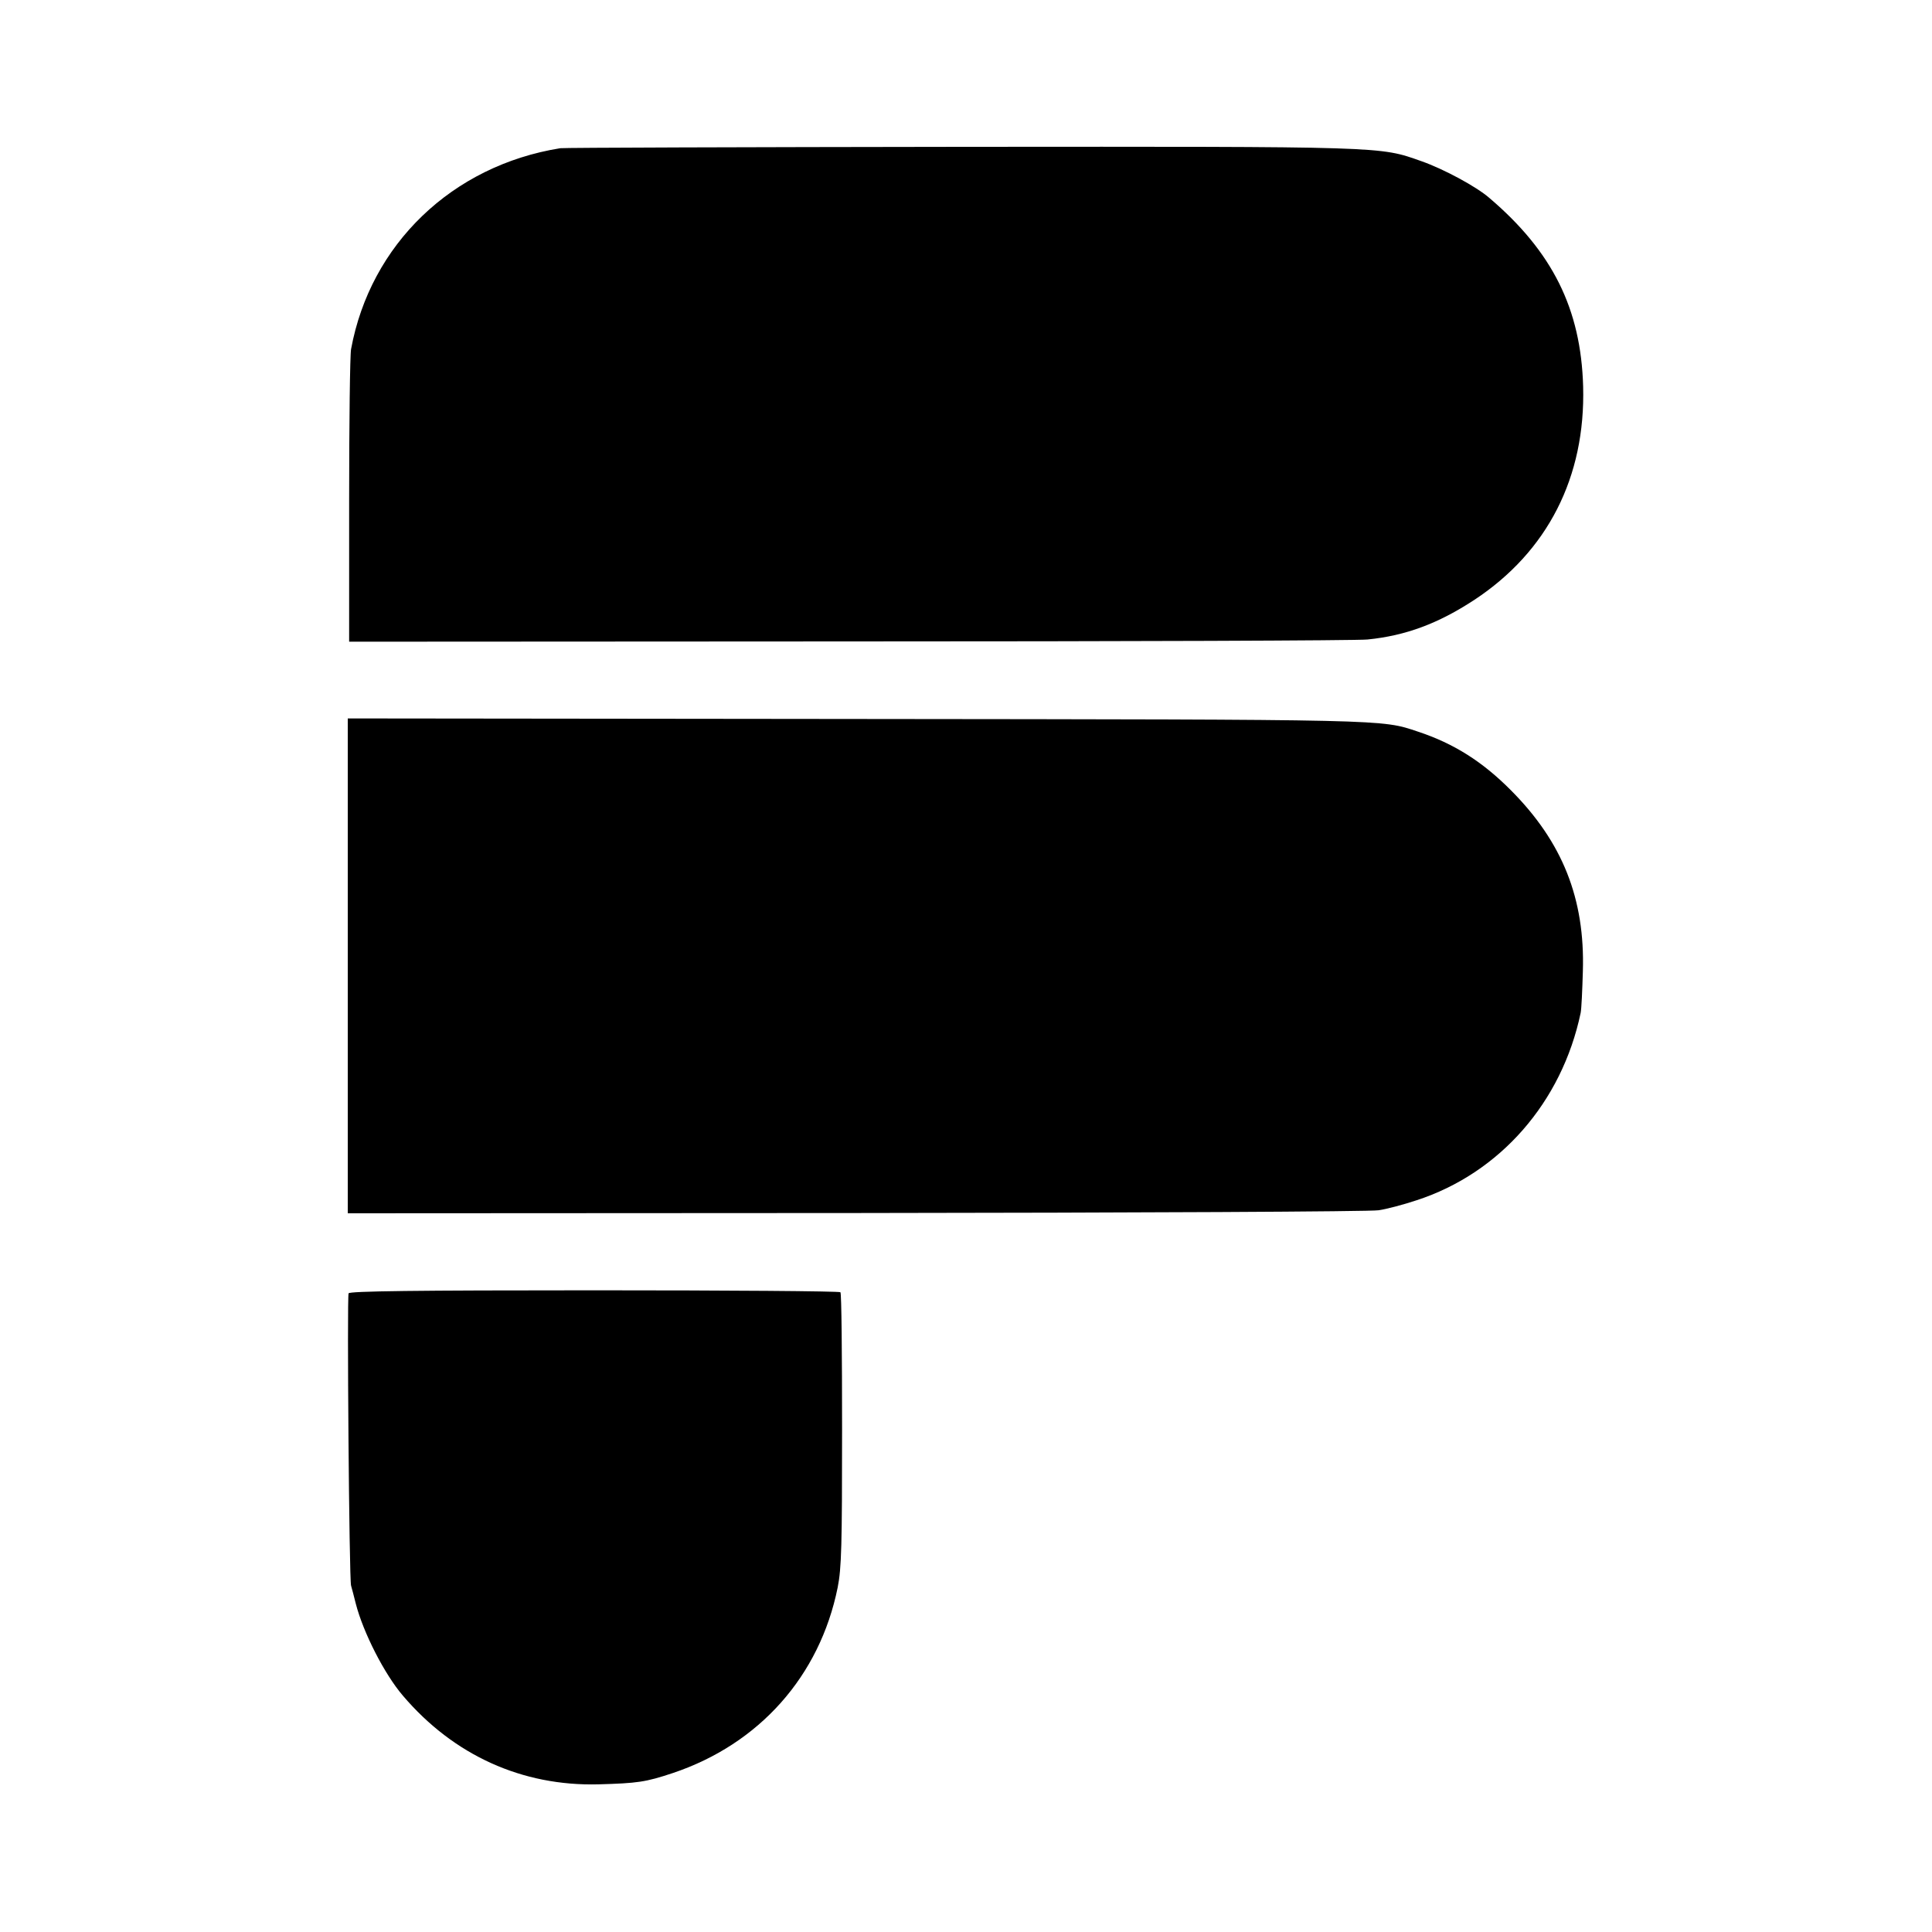
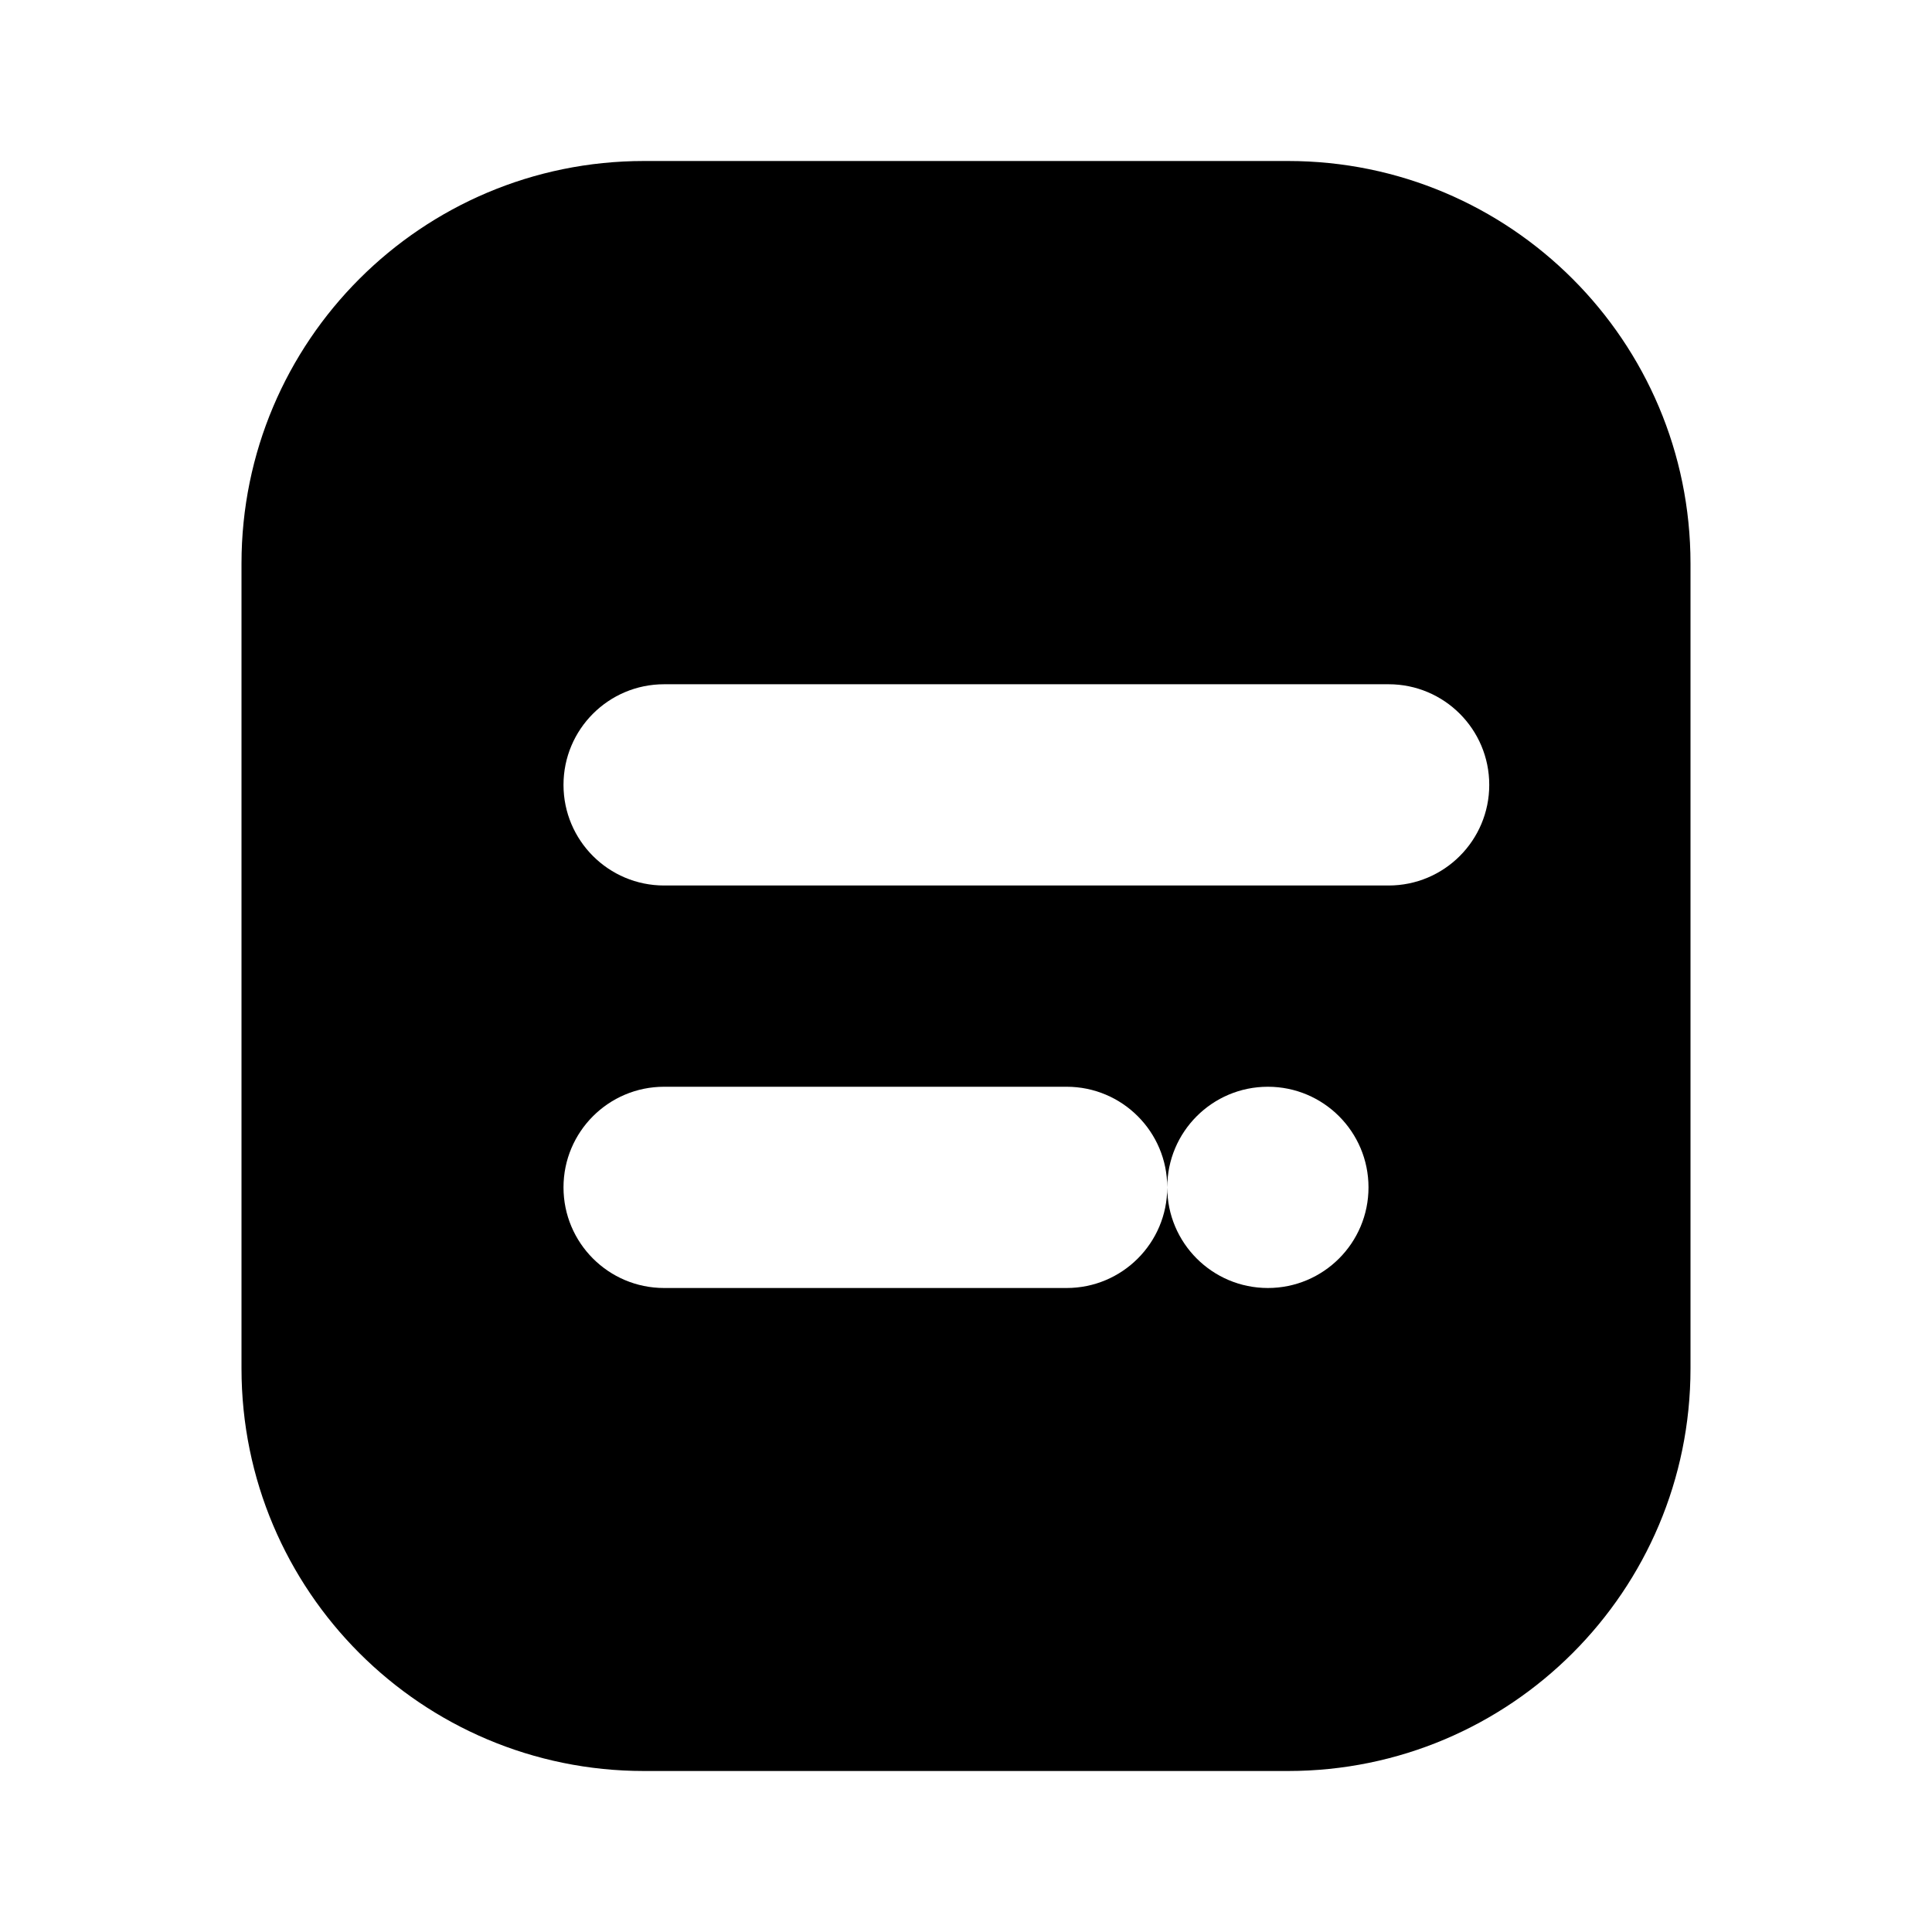
- <svg xmlns="http://www.w3.org/2000/svg" version="1.0" width="700pt" height="700pt" viewBox="0 0 700 700" preserveAspectRatio="xMidYMid meet">
-   <g transform="translate(0,700) scale(0.1,-0.1)" fill="#000000" stroke="none">
-     <path d="M2030 6463 c-392 -63 -688 -348 -758 -728 -4 -22 -7 -269 -7 -550 l0 -510 1815 1 c998 0 1842 3 1875 7 139 14 256 58 386 143 266 175 404 445 395 774 -8 281 -111 488 -340 683 -47 41 -166 105 -246 133 -153 54 -123 53 -1665 52 -786 -1 -1441 -3 -1455 -5z" />
-     <path d="M1260 3500 l0 -896 1843 1 c1013 1 1865 5 1892 10 28 4 89 20 137 36 302 98 527 355 595 679 3 14 6 82 8 151 8 263 -74 468 -260 655 -103 104 -207 170 -337 213 -135 45 -91 44 -2025 46 l-1853 2 0 -897z" />
-     <path d="M1263 2314 c-6 -17 2 -1036 9 -1059 3 -11 11 -40 17 -65 27 -105 104 -256 171 -334 184 -216 432 -328 708 -321 142 4 171 8 270 41 313 105 532 351 597 672 14 70 16 153 16 573 0 270 -2 494 -6 497 -4 4 -405 7 -892 7 -649 0 -887 -3 -890 -11z" />
-   </g>
+ <svg xmlns="http://www.w3.org/2000/svg" viewBox="0 0 48 48" width="48" height="48">
+   <path fill-rule="evenodd" d="M16 4h16a10 10 0 0 1 10 10v20a10 10 0 0 1-10 10H16A10 10 0 0 1 6 34V14A10 10 0 0 1 16 4Zm0.5 13a2.5 2.5 0 0 0 0 5h18a2.5 2.5 0 0 0 0-5h-18Zm0 10a2.5 2.5 0 0 0 0 5h10a2.5 2.5 0 0 0 0-5h-10Zm15 0a2.5 2.5 0 1 0 0 5 2.5 2.5 0 0 0 0-5Z" />
</svg>
